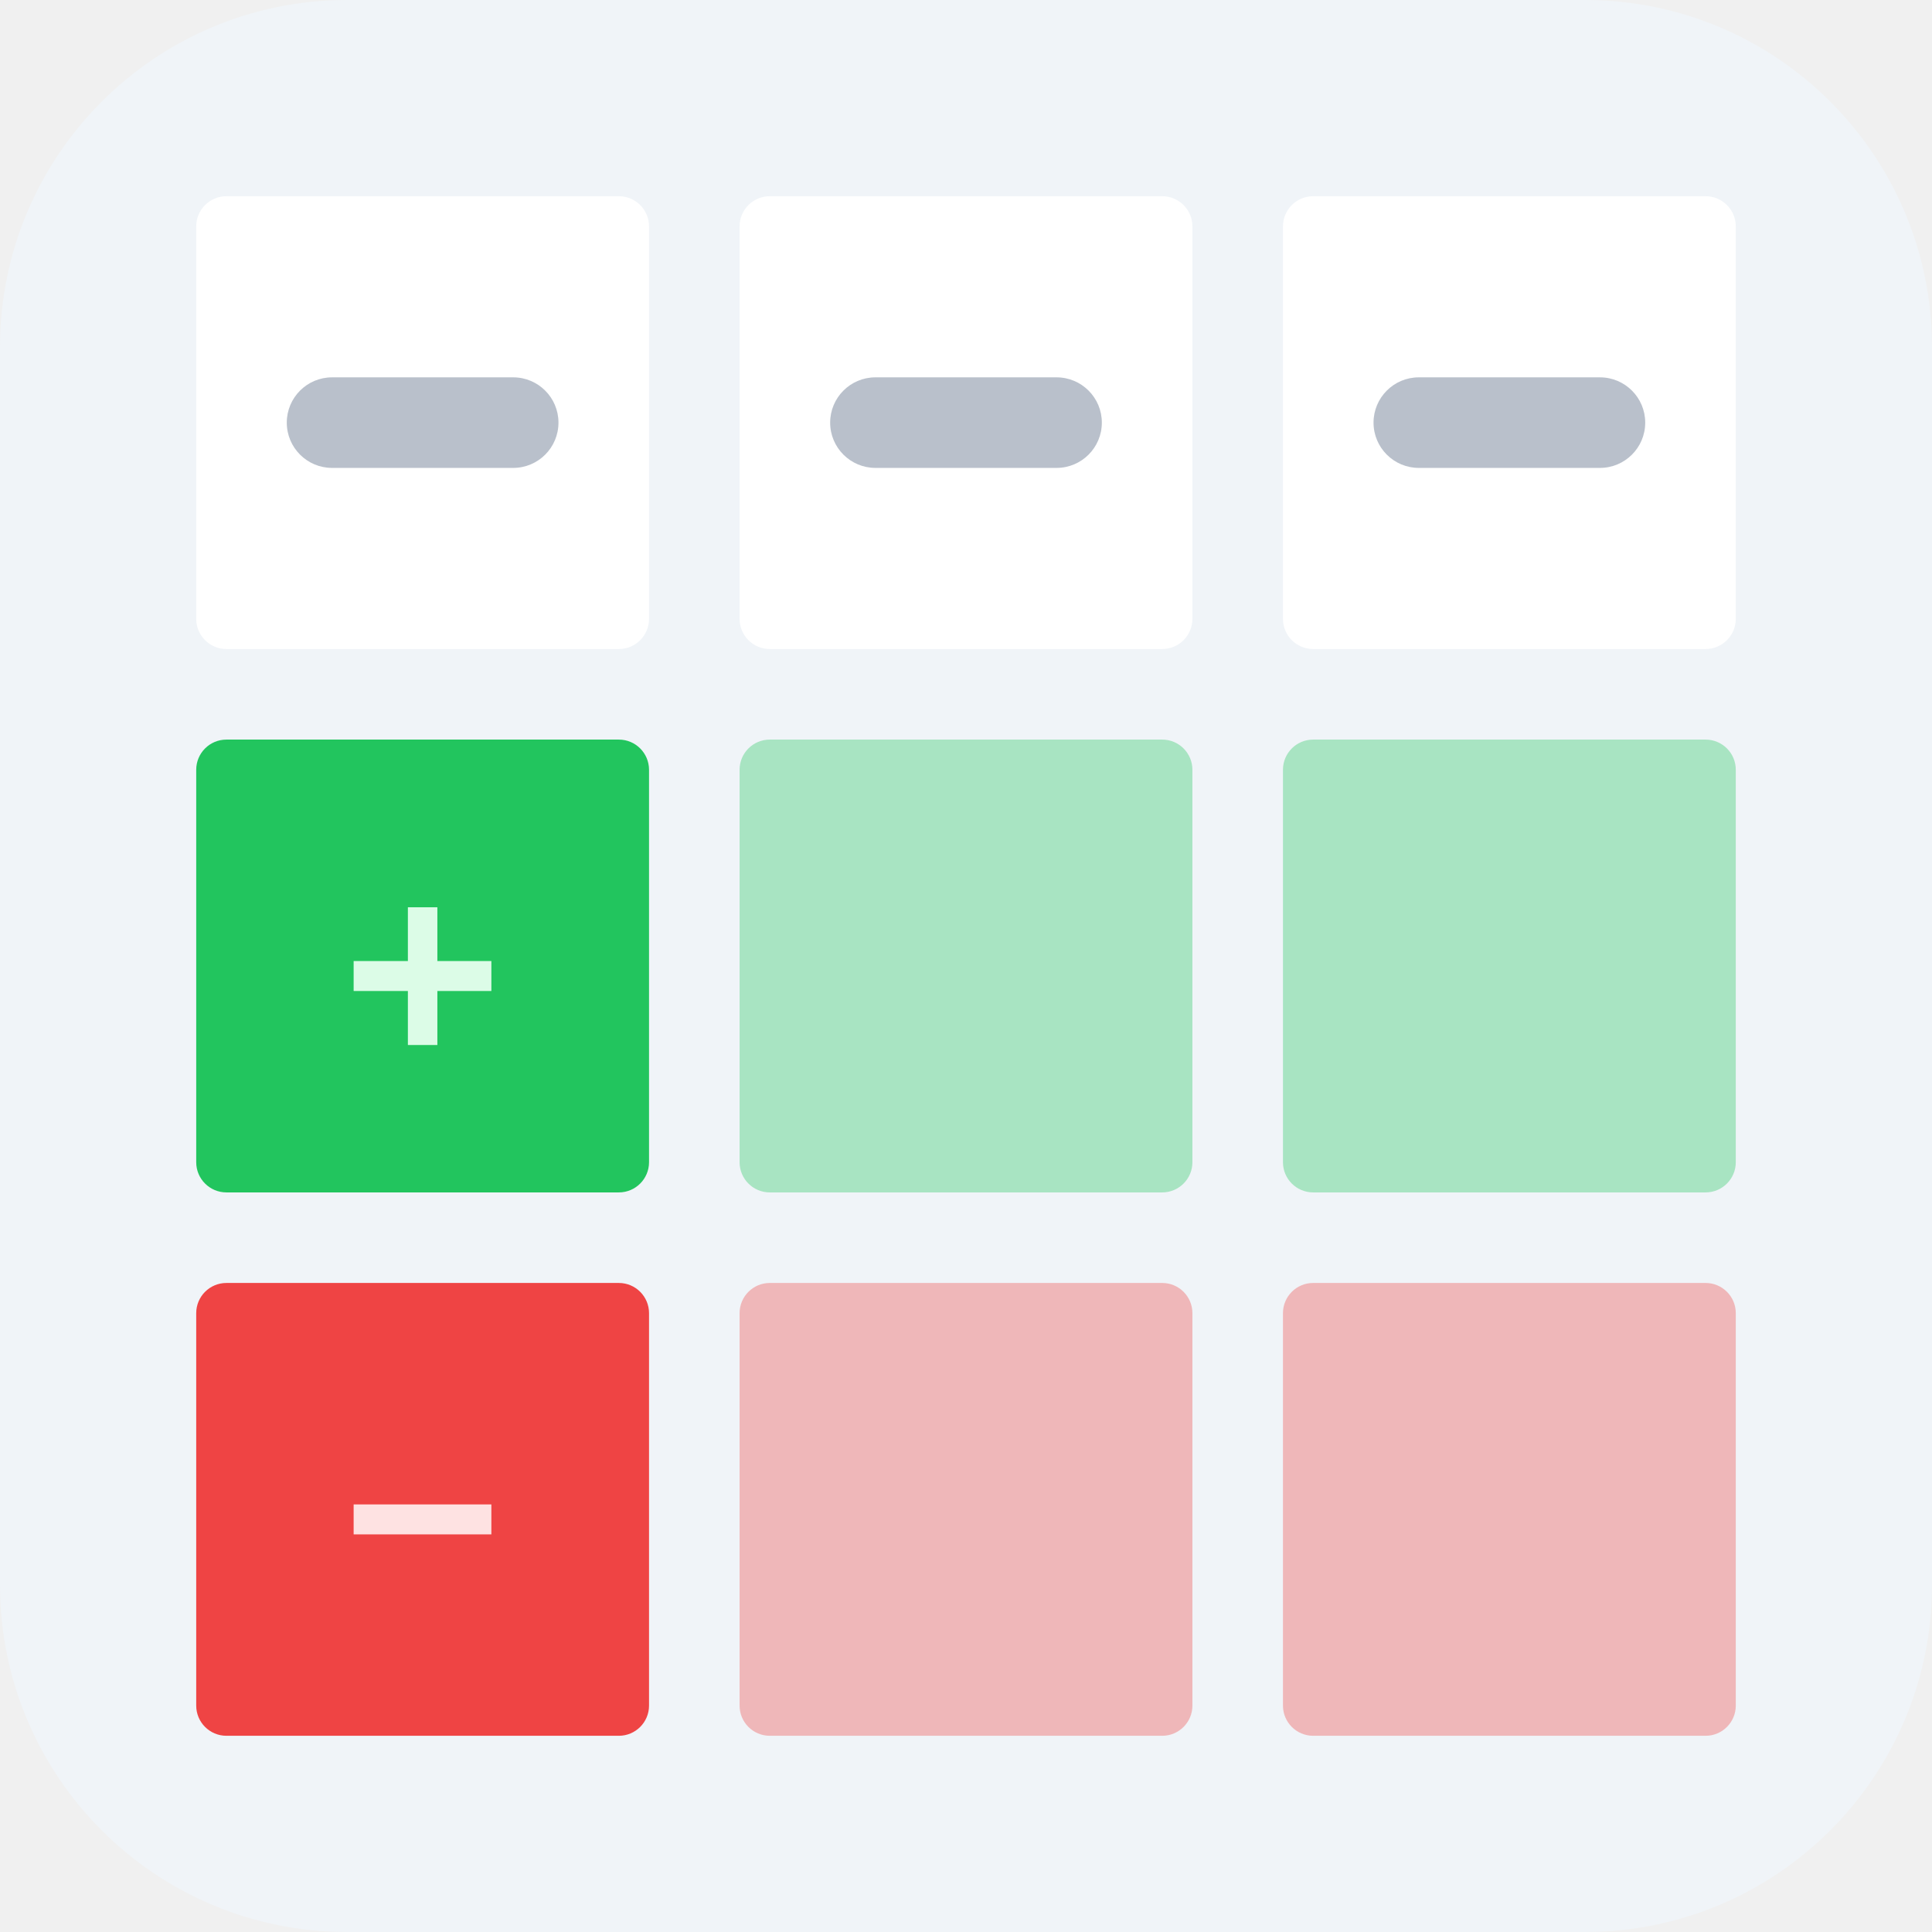
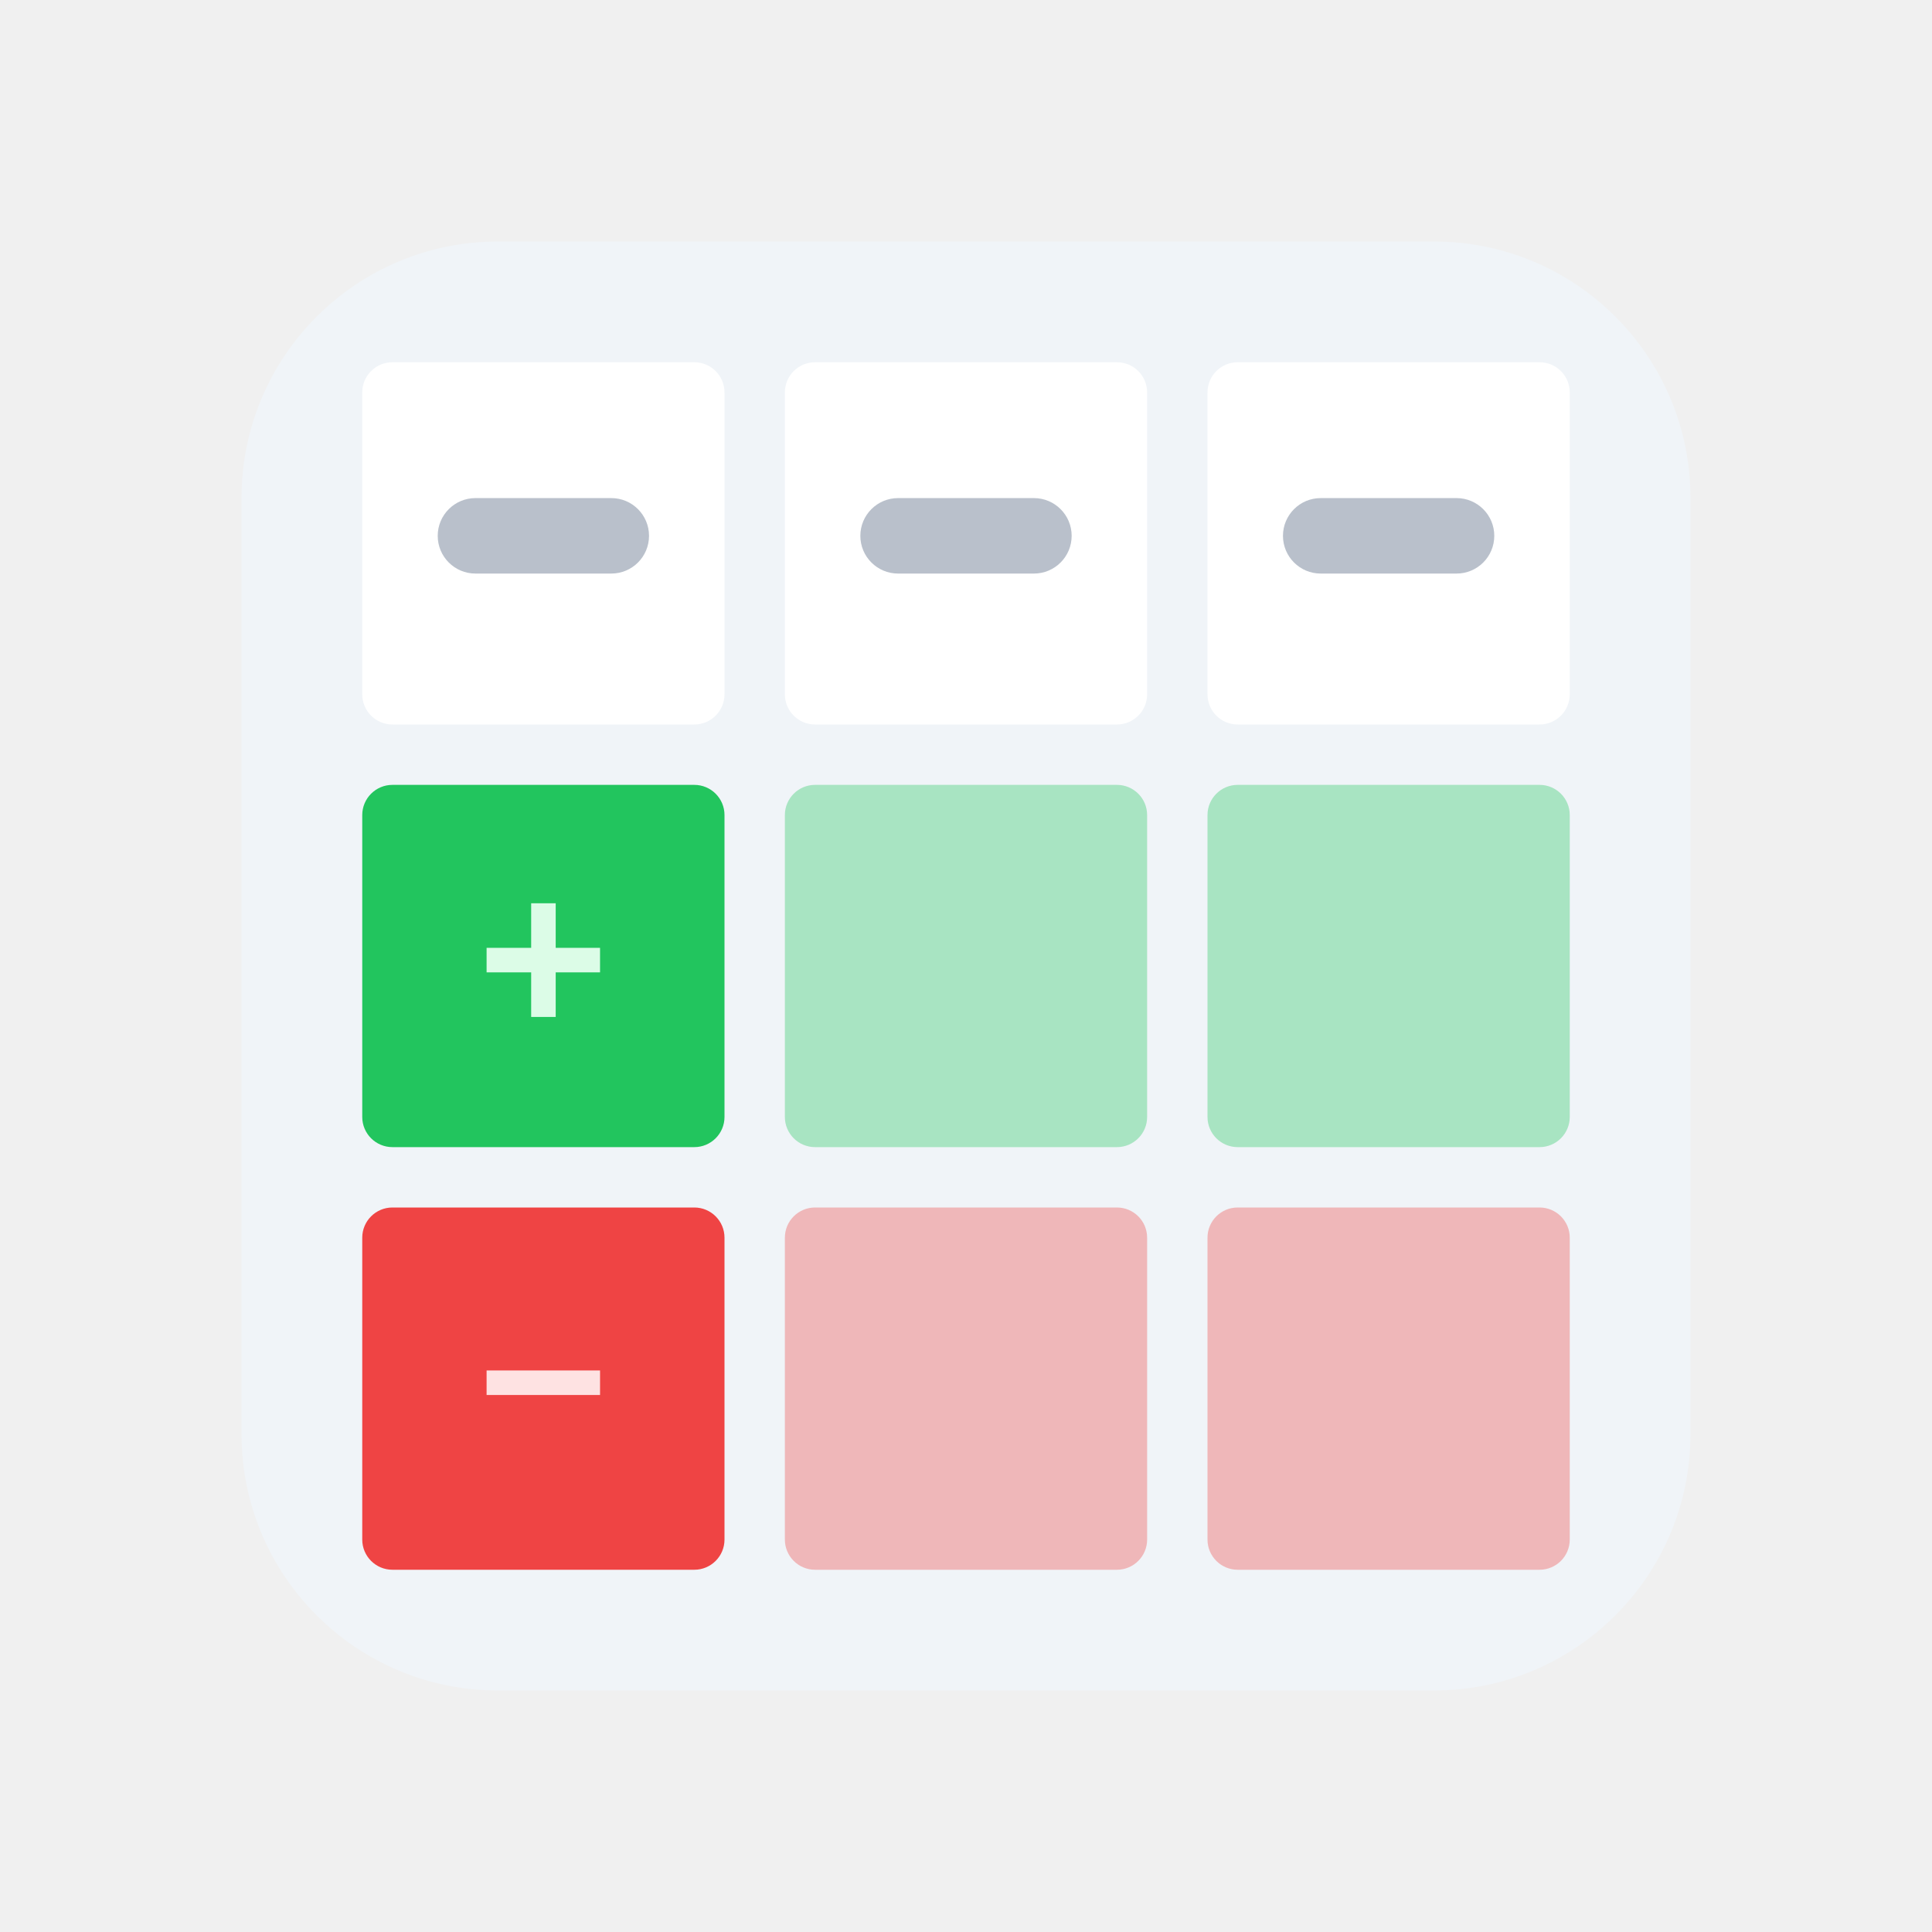
<svg xmlns="http://www.w3.org/2000/svg" width="128" height="128" viewBox="0 0 128 128">
-   <rect width="128" height="128" rx="23" fill="#f0f4f8" />
-   <rect x="13" y="13" width="30" height="30" rx="2" fill="#ffffff" />
-   <rect x="49" y="13" width="30" height="30" rx="2" fill="#ffffff" />
-   <rect x="85" y="13" width="30" height="30" rx="2" fill="#ffffff" />
-   <rect x="13" y="49" width="30" height="30" rx="2" fill="#22c55e" />
-   <rect x="49" y="49" width="30" height="30" rx="2" fill="#22c55e" opacity="0.35" />
-   <rect x="85" y="49" width="30" height="30" rx="2" fill="#22c55e" opacity="0.35" />
-   <rect x="13" y="85" width="30" height="30" rx="2" fill="#ef4444" />
-   <rect x="49" y="85" width="30" height="30" rx="2" fill="#ef4444" opacity="0.35" />
-   <rect x="85" y="85" width="30" height="30" rx="2" fill="#ef4444" opacity="0.35" />
-   <rect x="19" y="25" width="18" height="6" rx="3" fill="#64748b" opacity="0.45" />
-   <rect x="55" y="25" width="18" height="6" rx="3" fill="#64748b" opacity="0.45" />
-   <rect x="91" y="25" width="18" height="6" rx="3" fill="#64748b" opacity="0.45" />
-   <text x="28" y="70" text-anchor="middle" font-size="17" font-weight="bold" fill="#dcfce7" font-family="monospace">+</text>
-   <text x="28" y="106" text-anchor="middle" font-size="17" font-weight="bold" fill="#fee2e2" font-family="monospace">−</text>
+   <rect x="16" y="16" width="96" height="96" rx="17" fill="#f0f4f8" />
+   <rect x="24" y="24" width="24" height="24" rx="2" fill="#ffffff" />
+   <rect x="52" y="24" width="24" height="24" rx="2" fill="#ffffff" />
+   <rect x="80" y="24" width="24" height="24" rx="2" fill="#ffffff" />
+   <rect x="24" y="52" width="24" height="24" rx="2" fill="#22c55e" />
+   <rect x="52" y="52" width="24" height="24" rx="2" fill="#22c55e" opacity="0.35" />
+   <rect x="80" y="52" width="24" height="24" rx="2" fill="#22c55e" opacity="0.35" />
+   <rect x="24" y="80" width="24" height="24" rx="2" fill="#ef4444" />
+   <rect x="52" y="80" width="24" height="24" rx="2" fill="#ef4444" opacity="0.35" />
+   <rect x="80" y="80" width="24" height="24" rx="2" fill="#ef4444" opacity="0.35" />
+   <rect x="29" y="33" width="14" height="5" rx="2.5" fill="#64748b" opacity="0.45" />
+   <rect x="57" y="33" width="14" height="5" rx="2.5" fill="#64748b" opacity="0.45" />
+   <rect x="85" y="33" width="14" height="5" rx="2.5" fill="#64748b" opacity="0.45" />
+   <text x="36" y="68" text-anchor="middle" font-size="14" font-weight="bold" fill="#dcfce7" font-family="monospace">+</text>
+   <text x="36" y="96" text-anchor="middle" font-size="14" font-weight="bold" fill="#fee2e2" font-family="monospace">−</text>
</svg>
